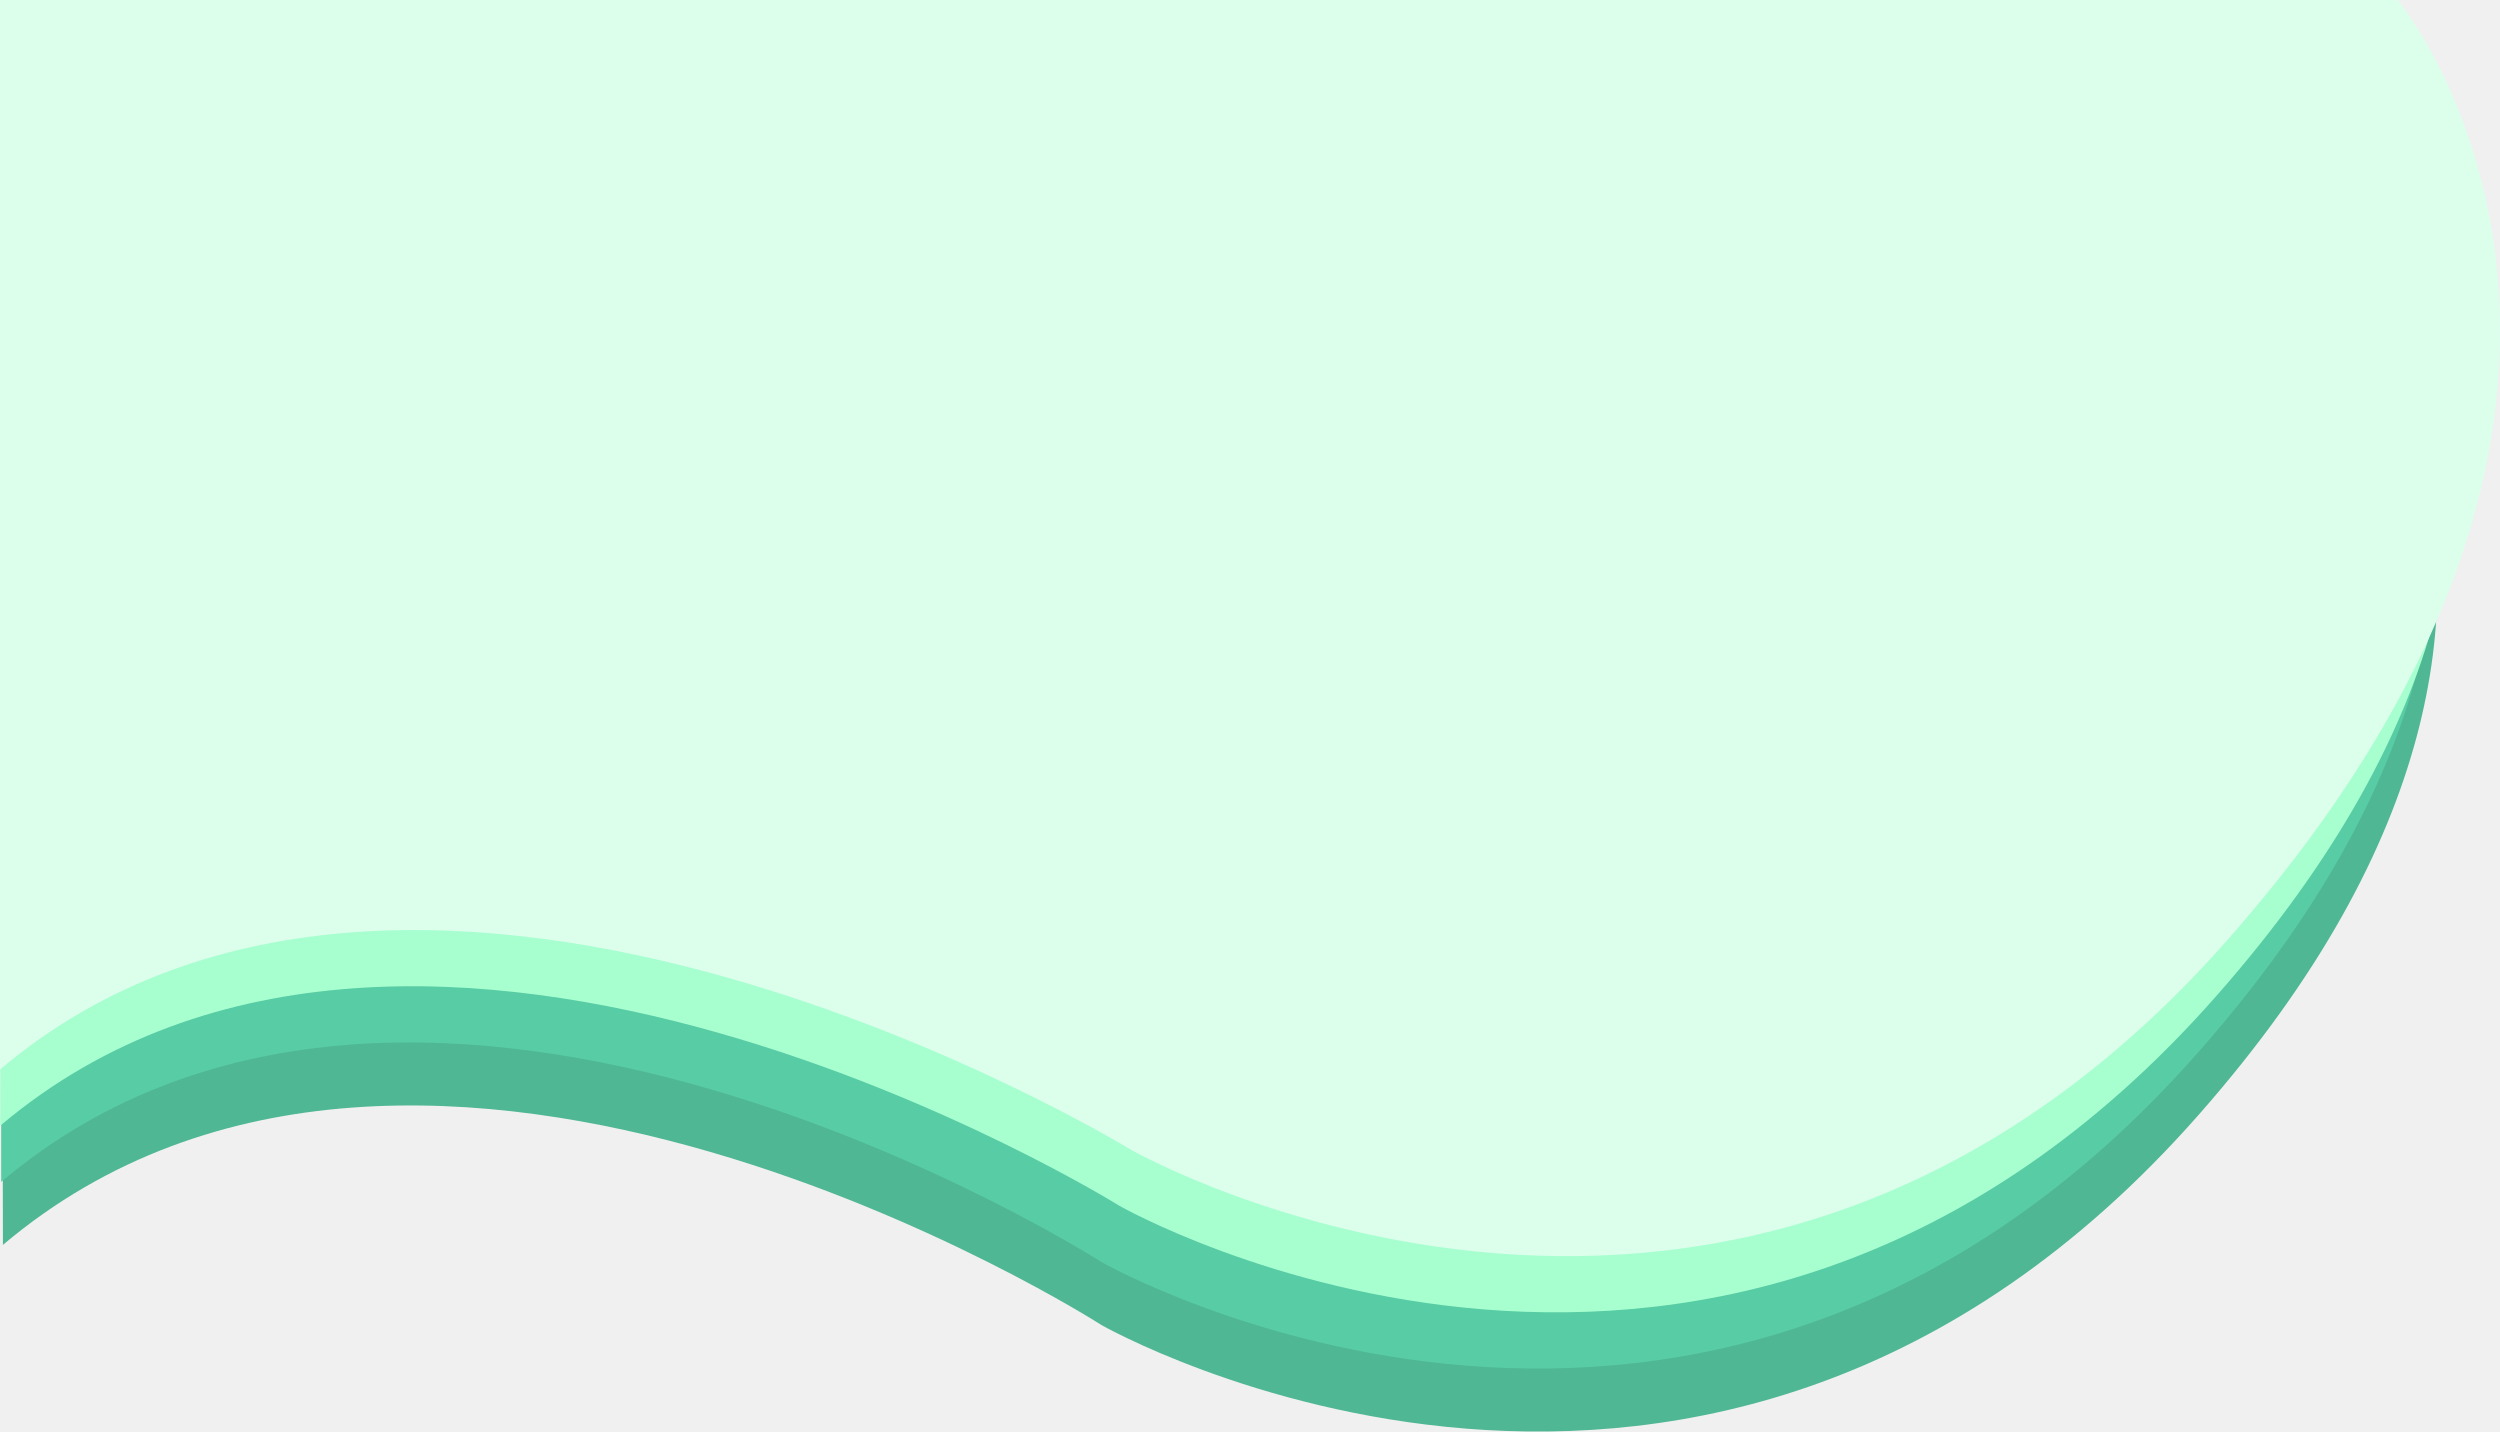
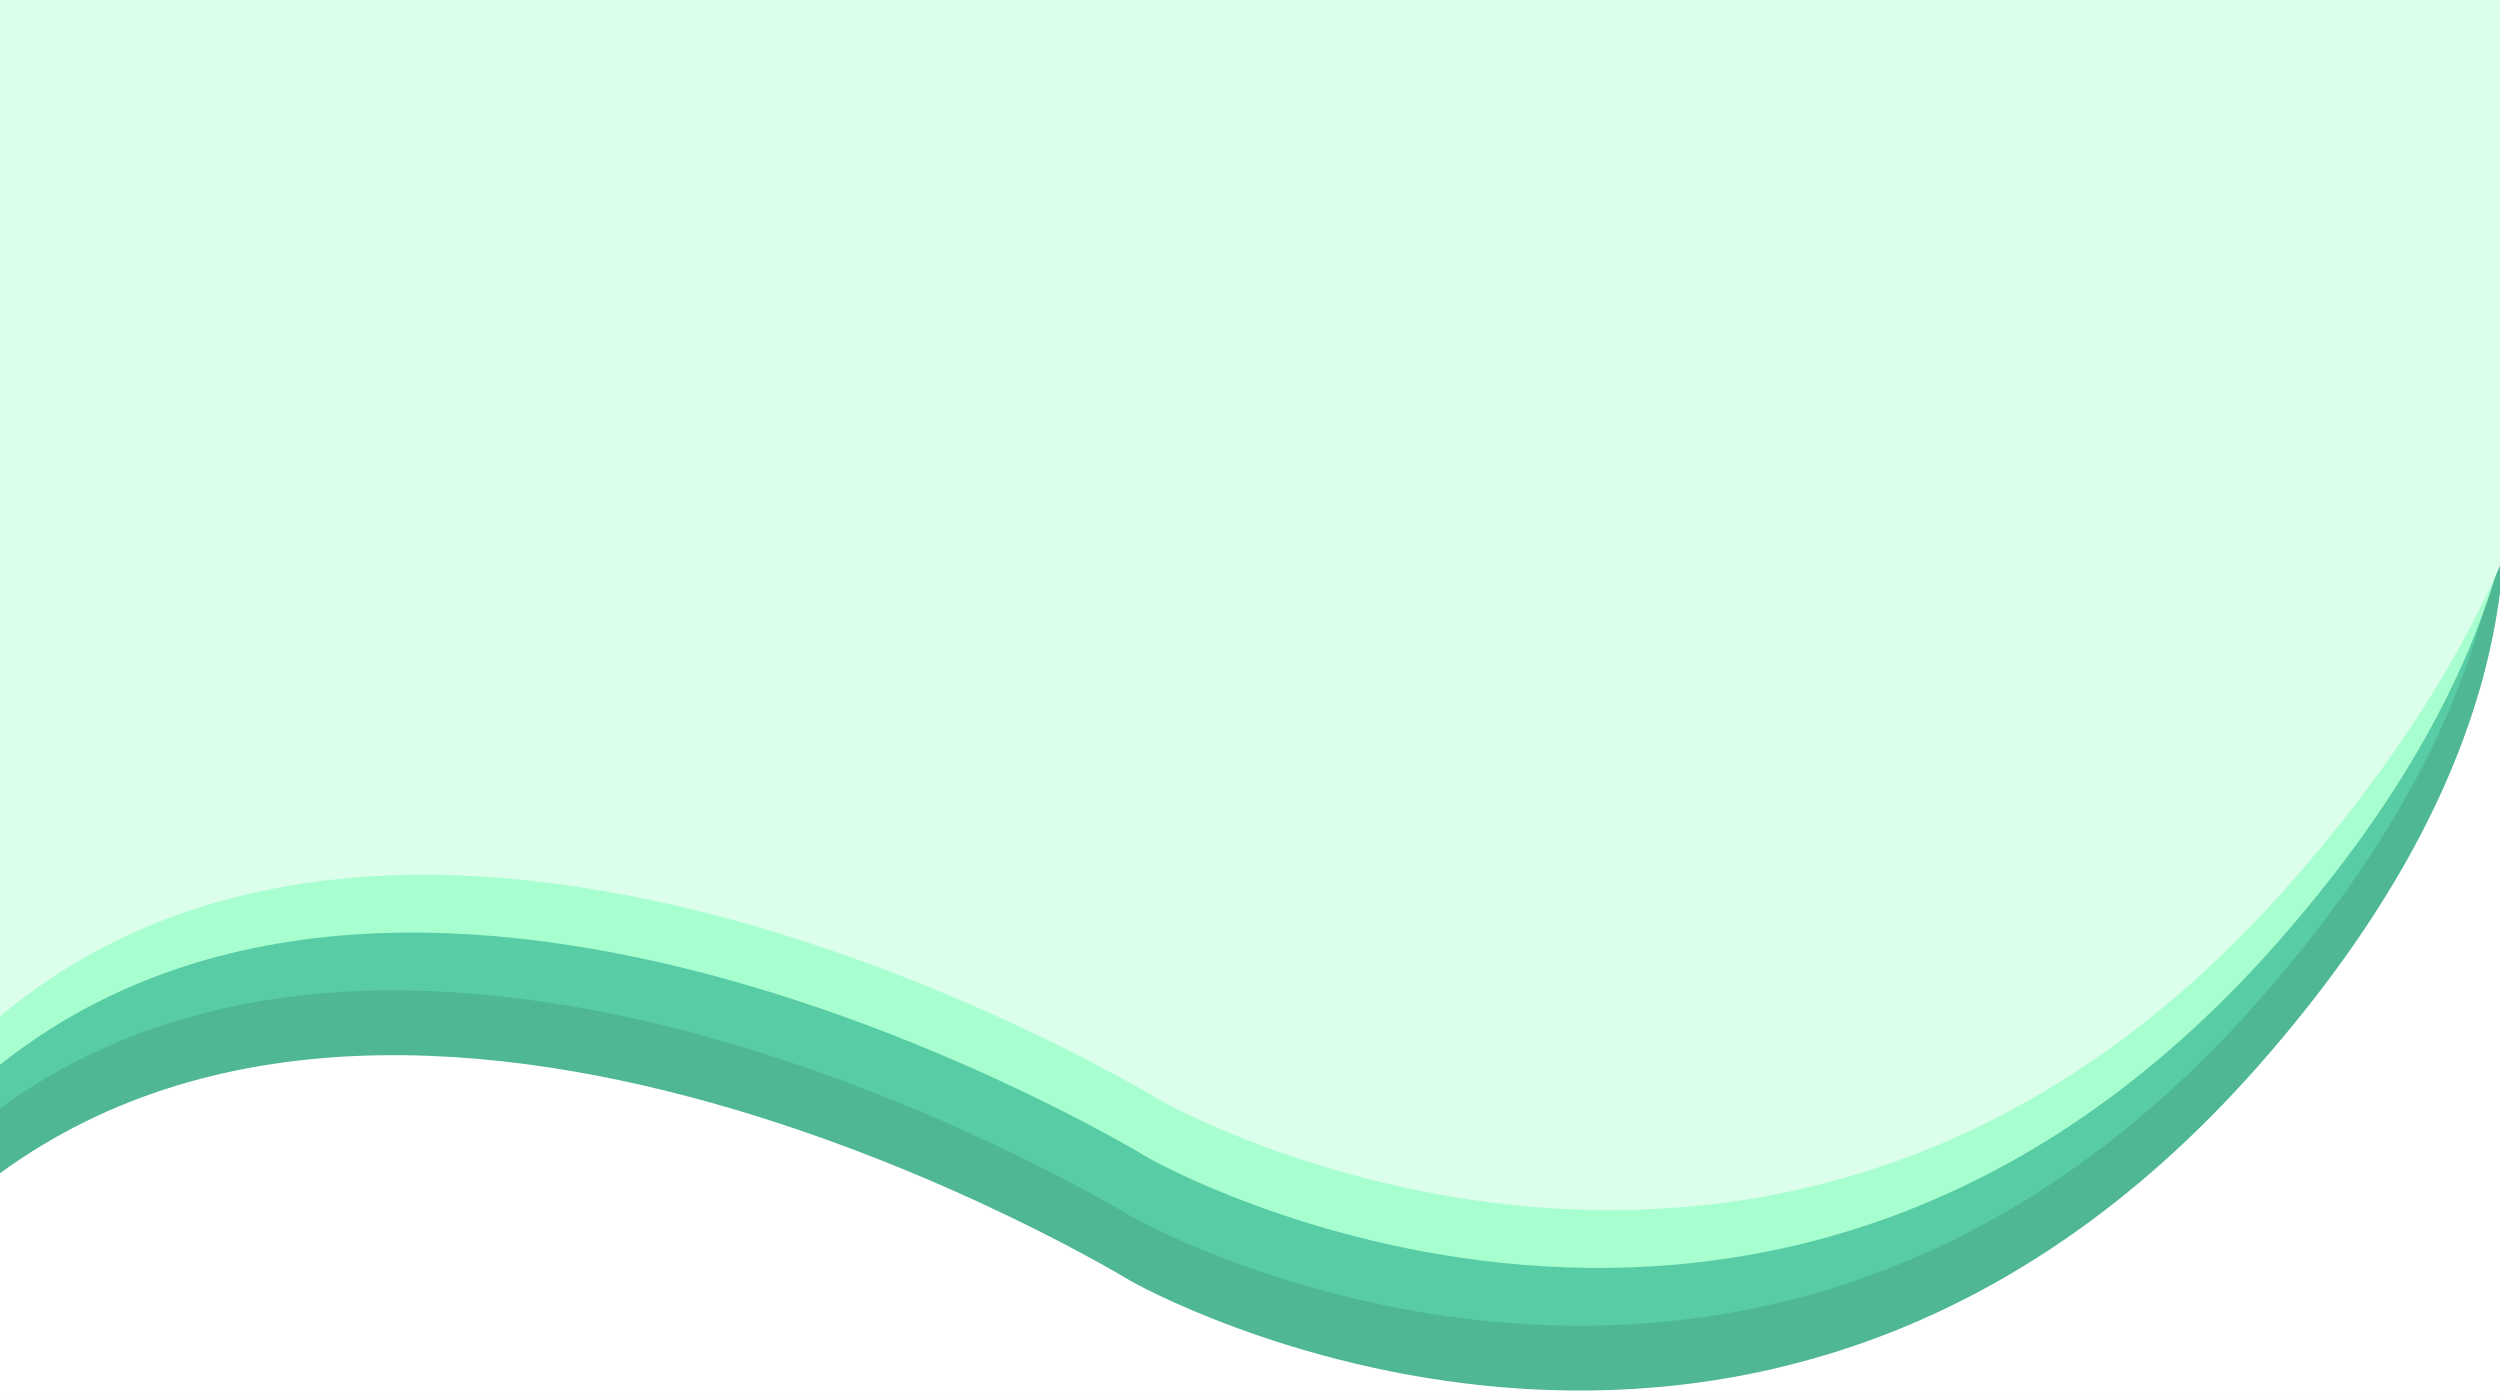
- <svg xmlns="http://www.w3.org/2000/svg" width="1020.287" height="584.242" viewBox="0 0 1020.287 584.242">
-   <g id="BackCarousel" transform="translate(0.832 -133.539)">
-     <path id="Caminho_6" data-name="Caminho 6" d="M-20998.639-20302c171.631-144.928,448.355,32.725,448.355,32.725s247.645,141.229,447.5-85.512,31.291-376.686,31.291-376.686l-928.047,6.291.9,423.182Z" transform="translate(20999 20943.596)" fill="#4fb793" />
-     <path id="Caminho_7" data-name="Caminho 7" d="M-20999.346-20302c171.631-144.928,449.063,32.725,449.063,32.725s247.645,141.229,447.5-85.512,31.291-376.686,31.291-376.686l-927.854,9.744V-20302Z" transform="translate(20999 20917.895)" fill="#58cca4" />
-     <path id="Caminho_8" data-name="Caminho 8" d="M-21007.062-20302c171.631-144.928,456.779,32.725,456.779,32.725s247.645,141.229,447.5-85.512,31.291-376.686,31.291-376.686l-935.113,17.188-.457,412.285Z" transform="translate(21006.344 20894.945)" fill="#a7ffd0" />
-     <path id="Caminho_9" data-name="Caminho 9" d="M-21011.764-20302c171.631-144.928,461.48,32.725,461.48,32.725s247.645,141.229,447.5-85.512,69.588-383.678,69.588-383.678h-978.568V-20302Z" transform="translate(21010.932 20872)" fill="#dcffec" />
+ <svg xmlns="http://www.w3.org/2000/svg" width="992" height="553" viewBox="0 0 992 553">
+   <defs>
+     <style>
+       .cls-1 {
+         clip-path: url(#clip-teste3);
+       }
+ 
+       .cls-2 {
+         fill: #4fb793;
+       }
+ 
+       .cls-3 {
+         fill: #58cca4;
+       }
+ 
+       .cls-4 {
+         fill: #a7ffd0;
+       }
+ 
+       .cls-5 {
+         fill: #dcffec;
+       }
+ 
+       .cls-6 {
+         fill: #fff;
+       }
+     </style>
+     <clipPath id="clip-teste3">
+       <rect width="992" height="553" />
+     </clipPath>
+   </defs>
+   <g id="teste3" class="cls-1">
+     <rect class="cls-6" width="992" height="553" />
+     <g id="Grupo_de_caminhos" data-name="Grupo de caminhos" transform="translate(0 -166.002)">
+       <path id="Caminho_6" data-name="Caminho 6" class="cls-2" d="M-21011.764-20302c171.631-144.928,461.48,32.725,461.48,32.725s247.645,141.229,447.5-85.512,31.291-376.686,31.291-376.686h-993.523V-20302Z" transform="translate(20999 20943.596)" />
+       <path id="Caminho_7" data-name="Caminho 7" class="cls-3" d="M-21011.764-20302c171.631-144.928,461.48,32.725,461.48,32.725s247.645,141.229,447.5-85.512,31.291-376.686,31.291-376.686h-993.523V-20302Z" transform="translate(20999 20917.895)" />
+       <path id="Caminho_8" data-name="Caminho 8" class="cls-4" d="M-21011.764-20302c171.631-144.928,461.48,32.725,461.48,32.725s247.645,141.229,447.5-85.512,31.291-376.686,31.291-376.686h-993.523V-20302Z" transform="translate(21006.344 20894.945)" />
+       <path id="Caminho_9" data-name="Caminho 9" class="cls-5" d="M-21011.764-20302c171.631-144.928,461.48,32.725,461.48,32.725s247.645,141.229,447.5-85.512,69.588-383.678,69.588-383.678l-1031.82,6.992V-20302Z" transform="translate(21010.932 20872)" />
+     </g>
  </g>
</svg>
